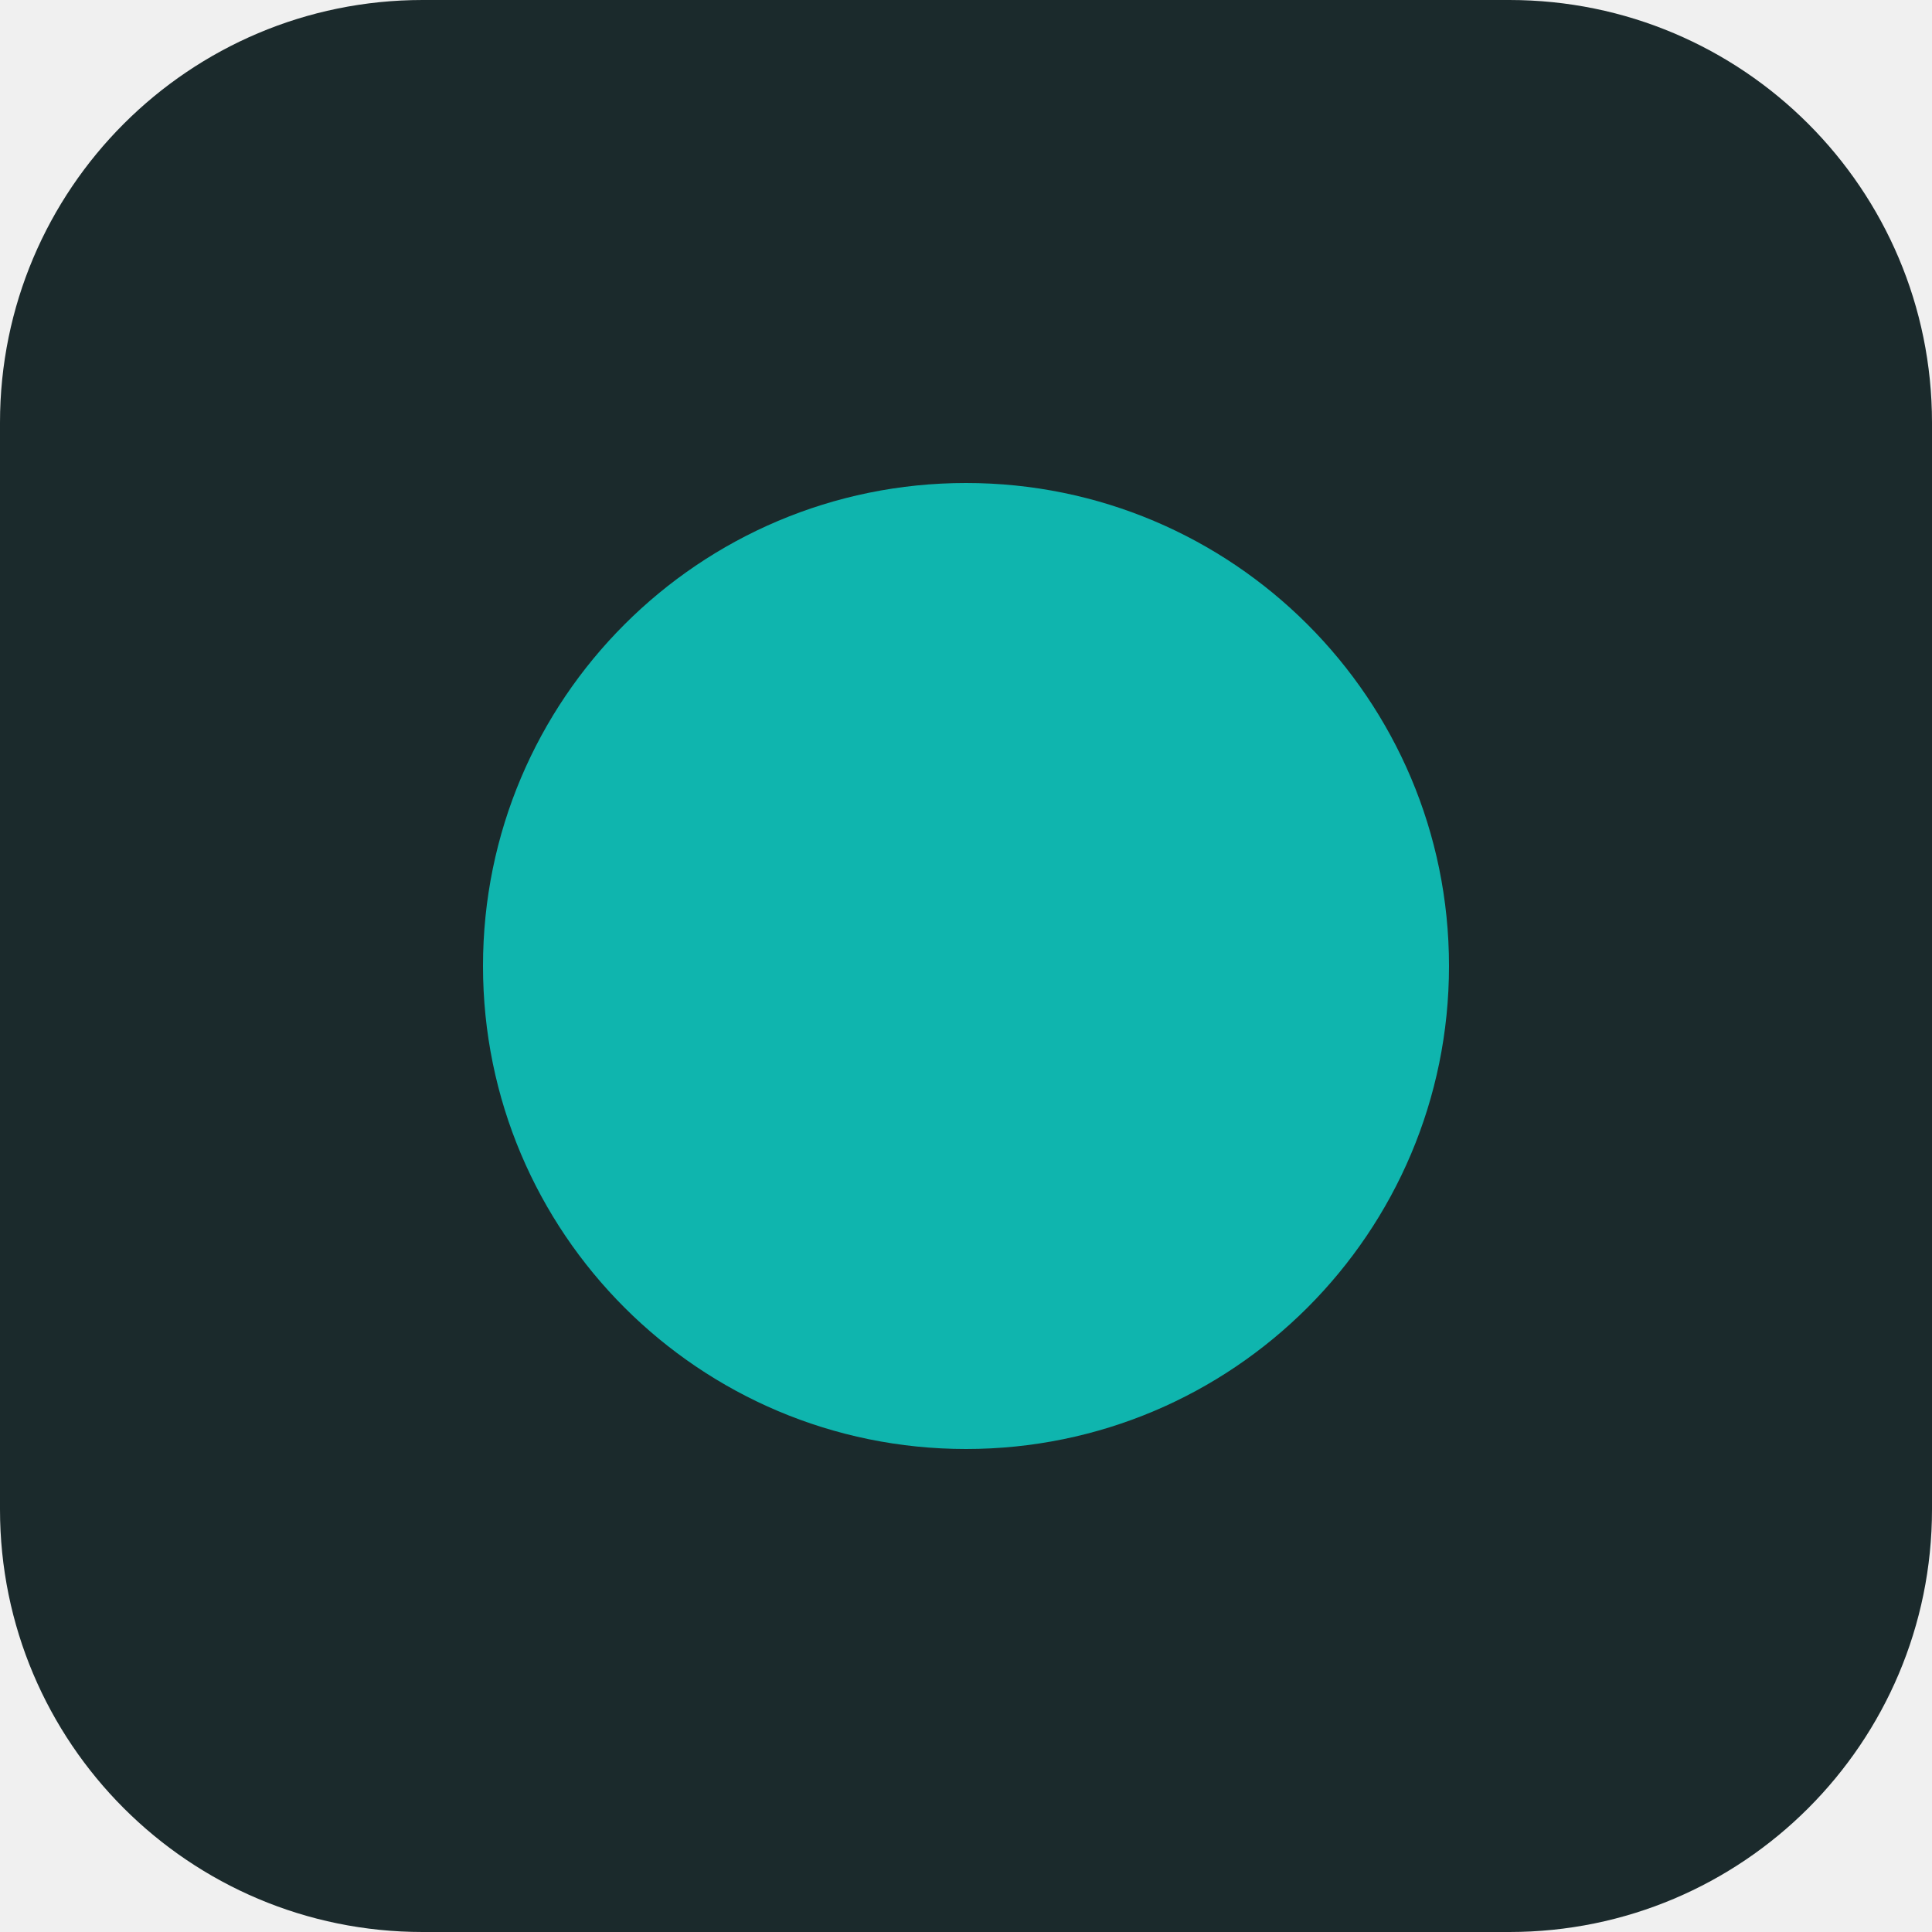
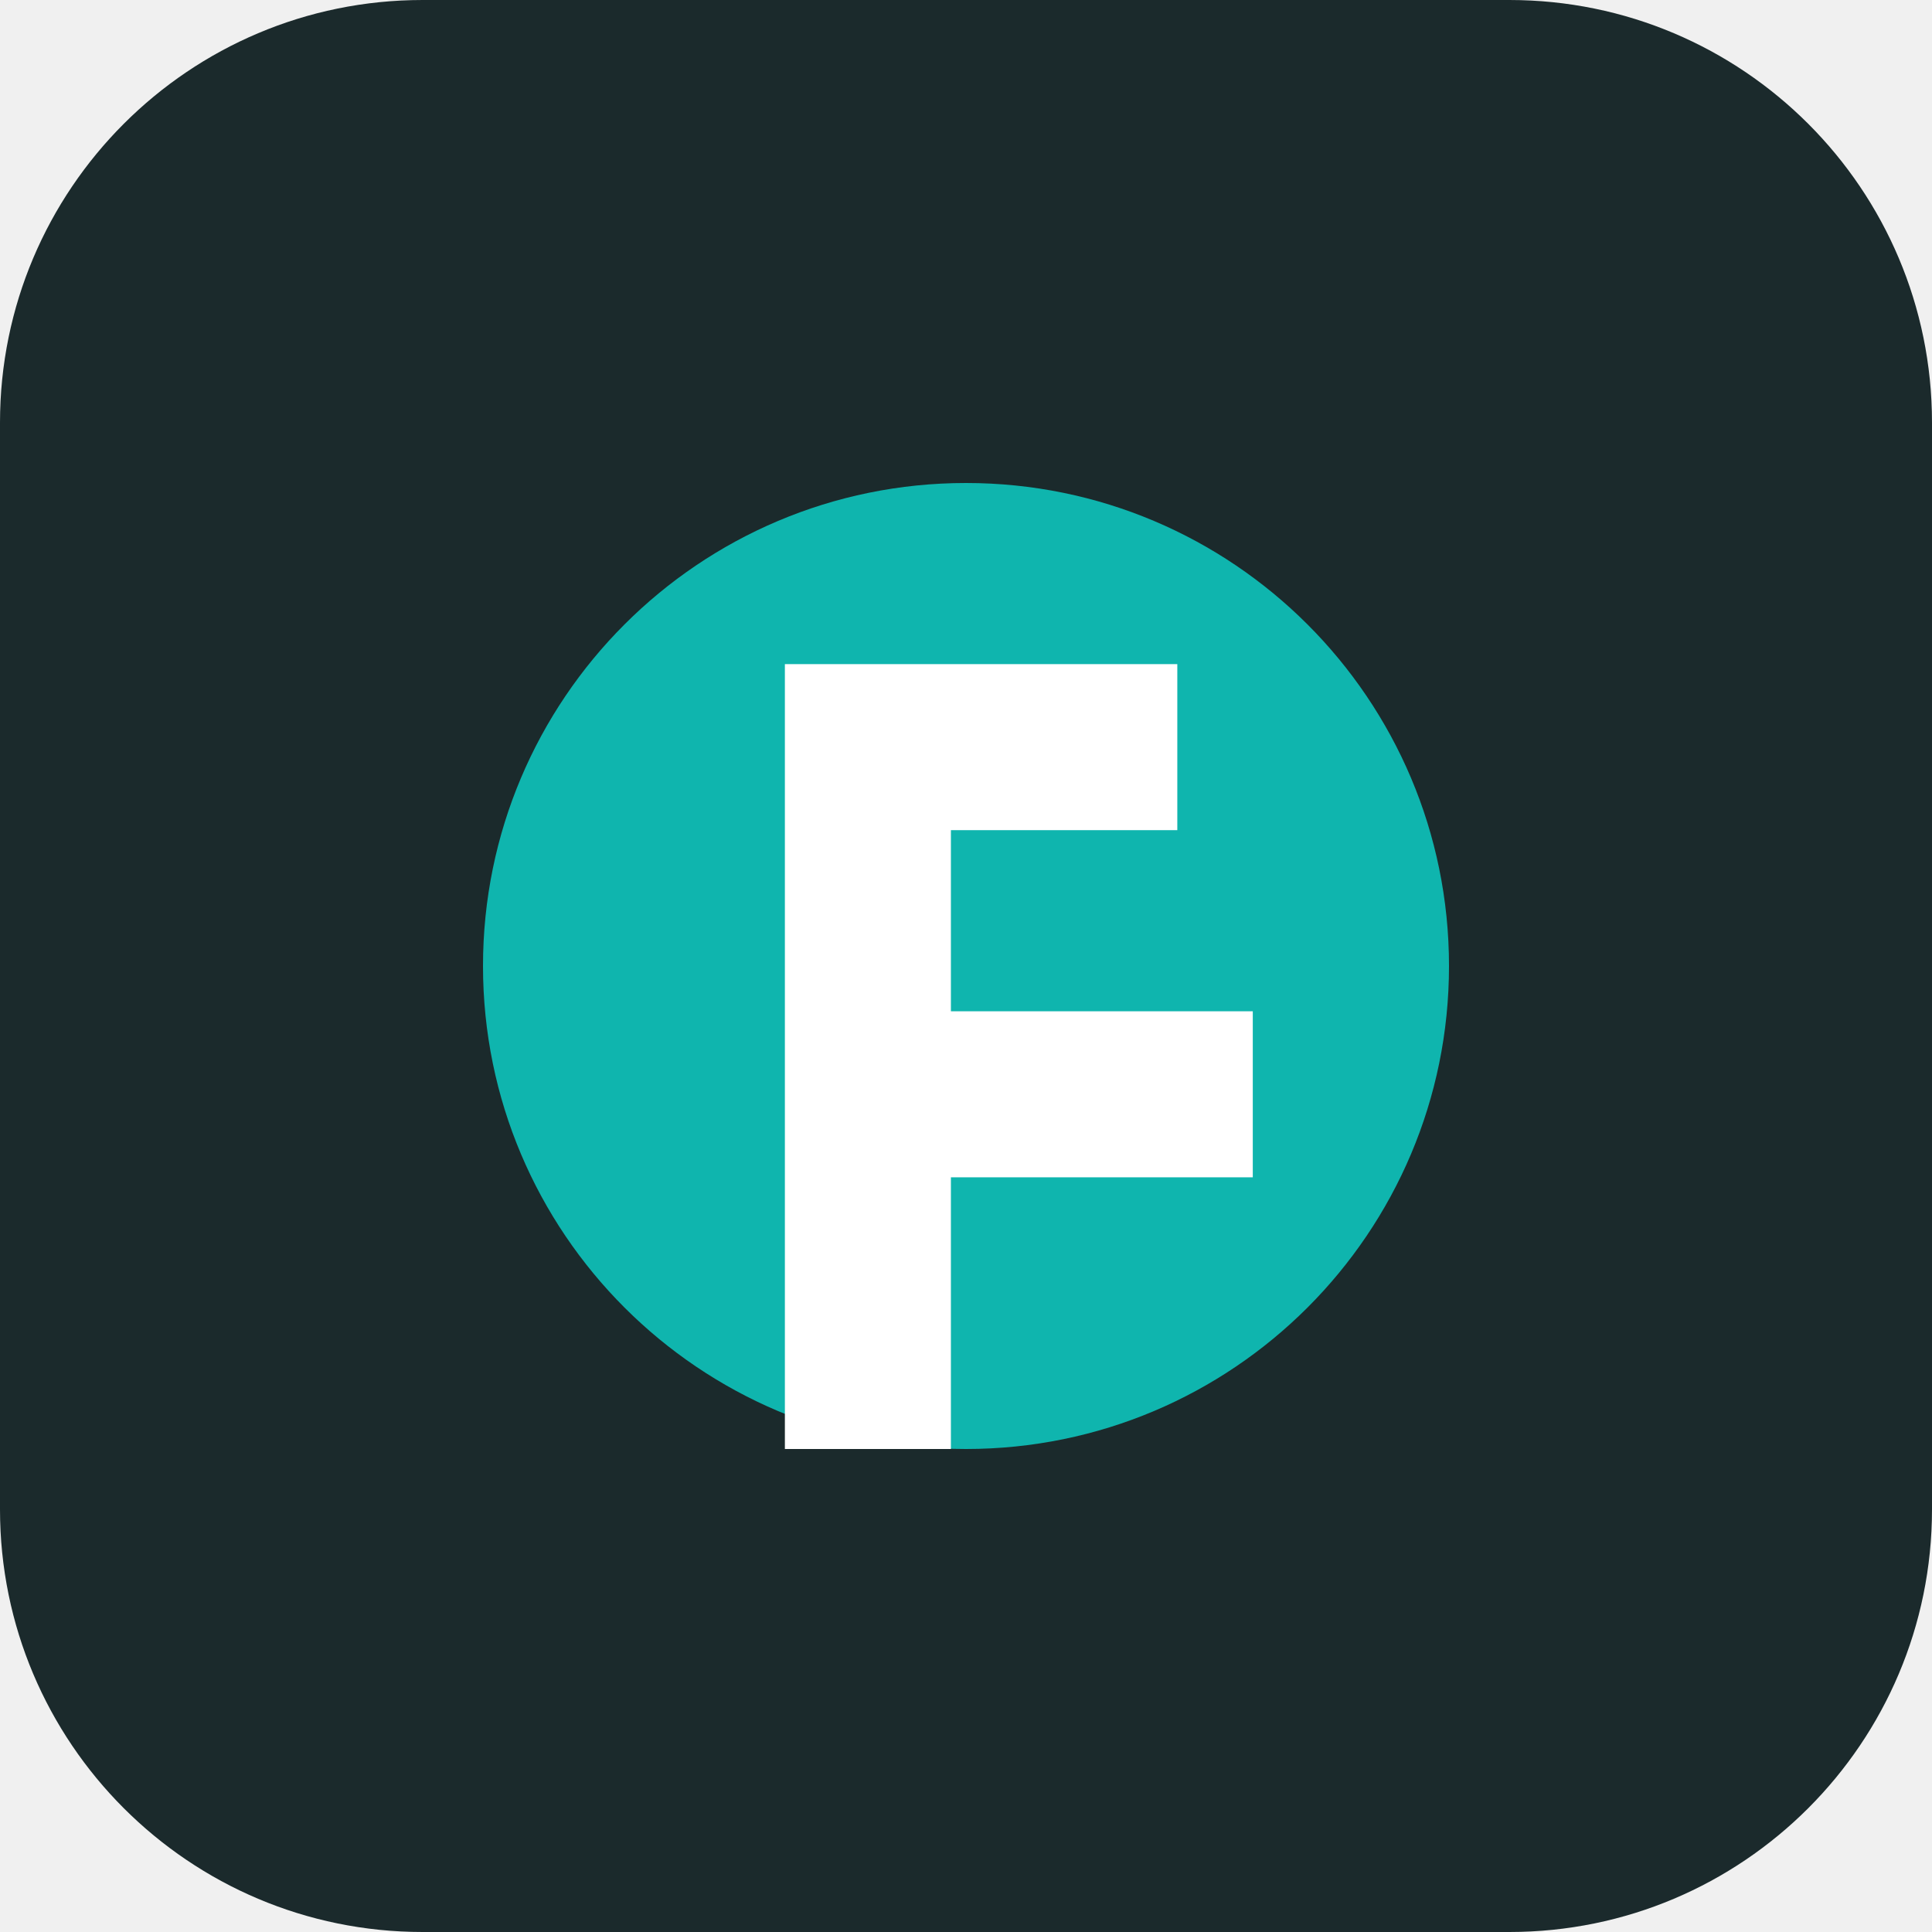
<svg xmlns="http://www.w3.org/2000/svg" width="128" height="128" viewBox="0 0 128 128">
  <rect width="128" height="128" rx="28" fill="#1B2A2C" />
  <circle cx="64" cy="64" r="32" fill="#0FB5AE" />
+   <path d="M52 96 V 44 h 26 v 11 H 63 v 12 h 20 v 11 H 63 v 18 Z" fill="#FFFFFF" />
</svg>
